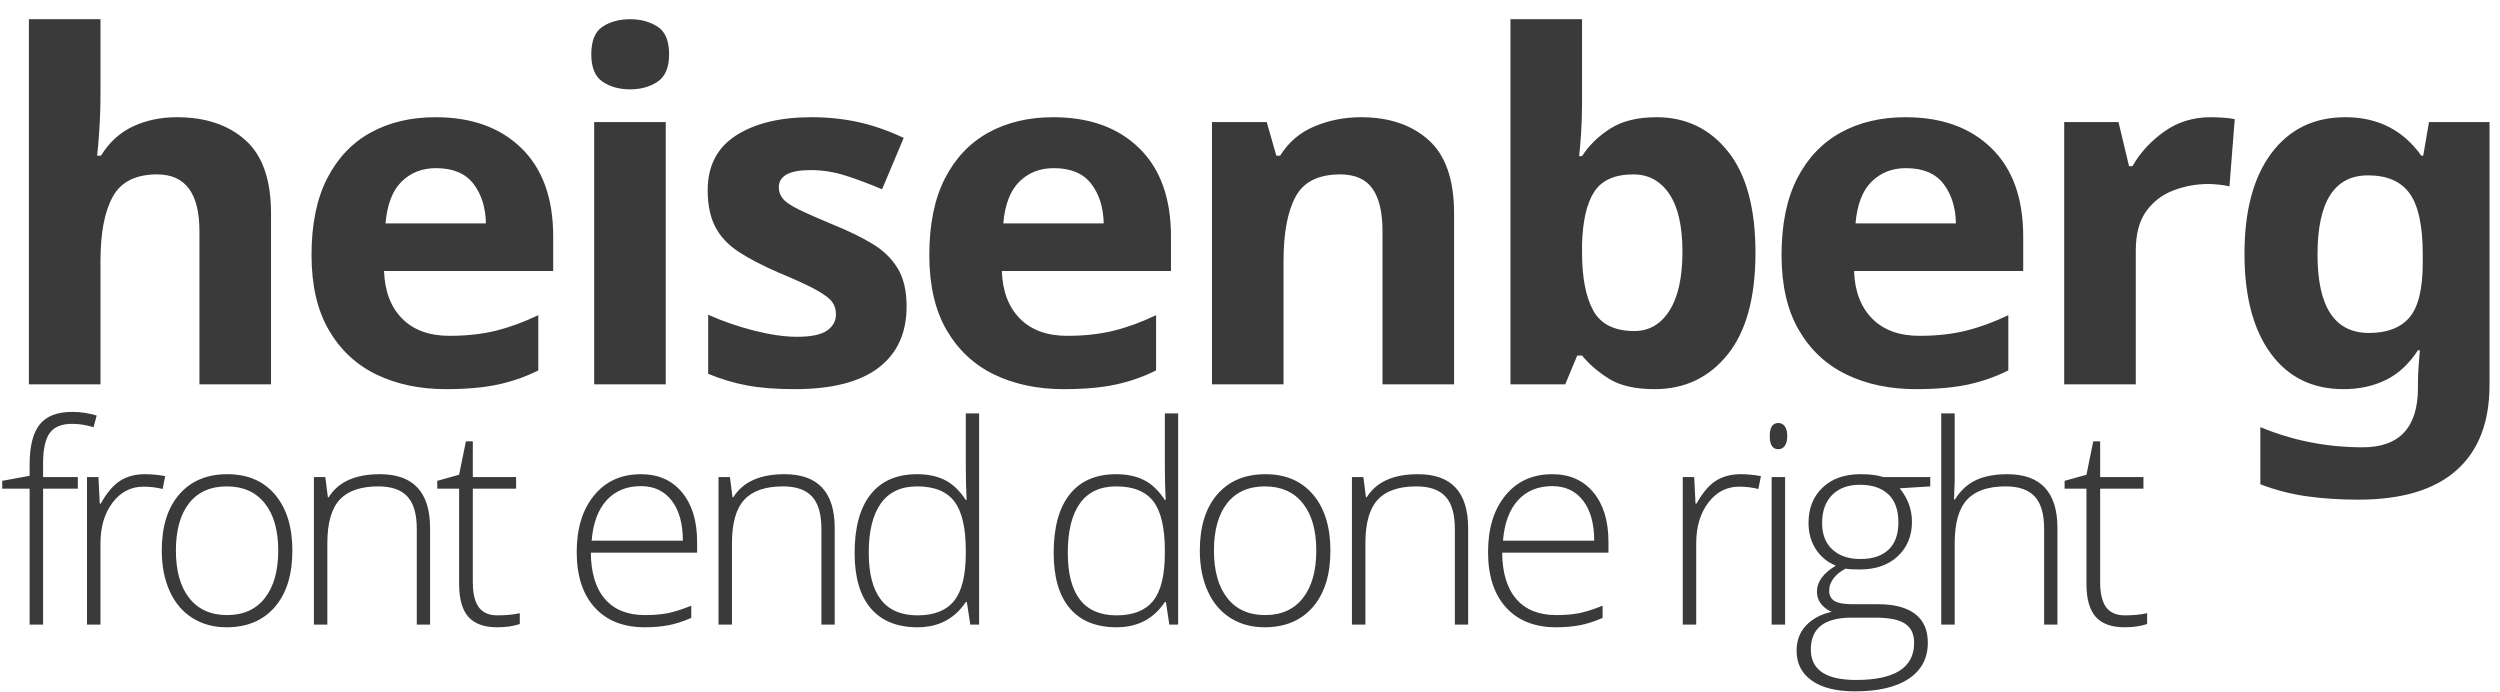
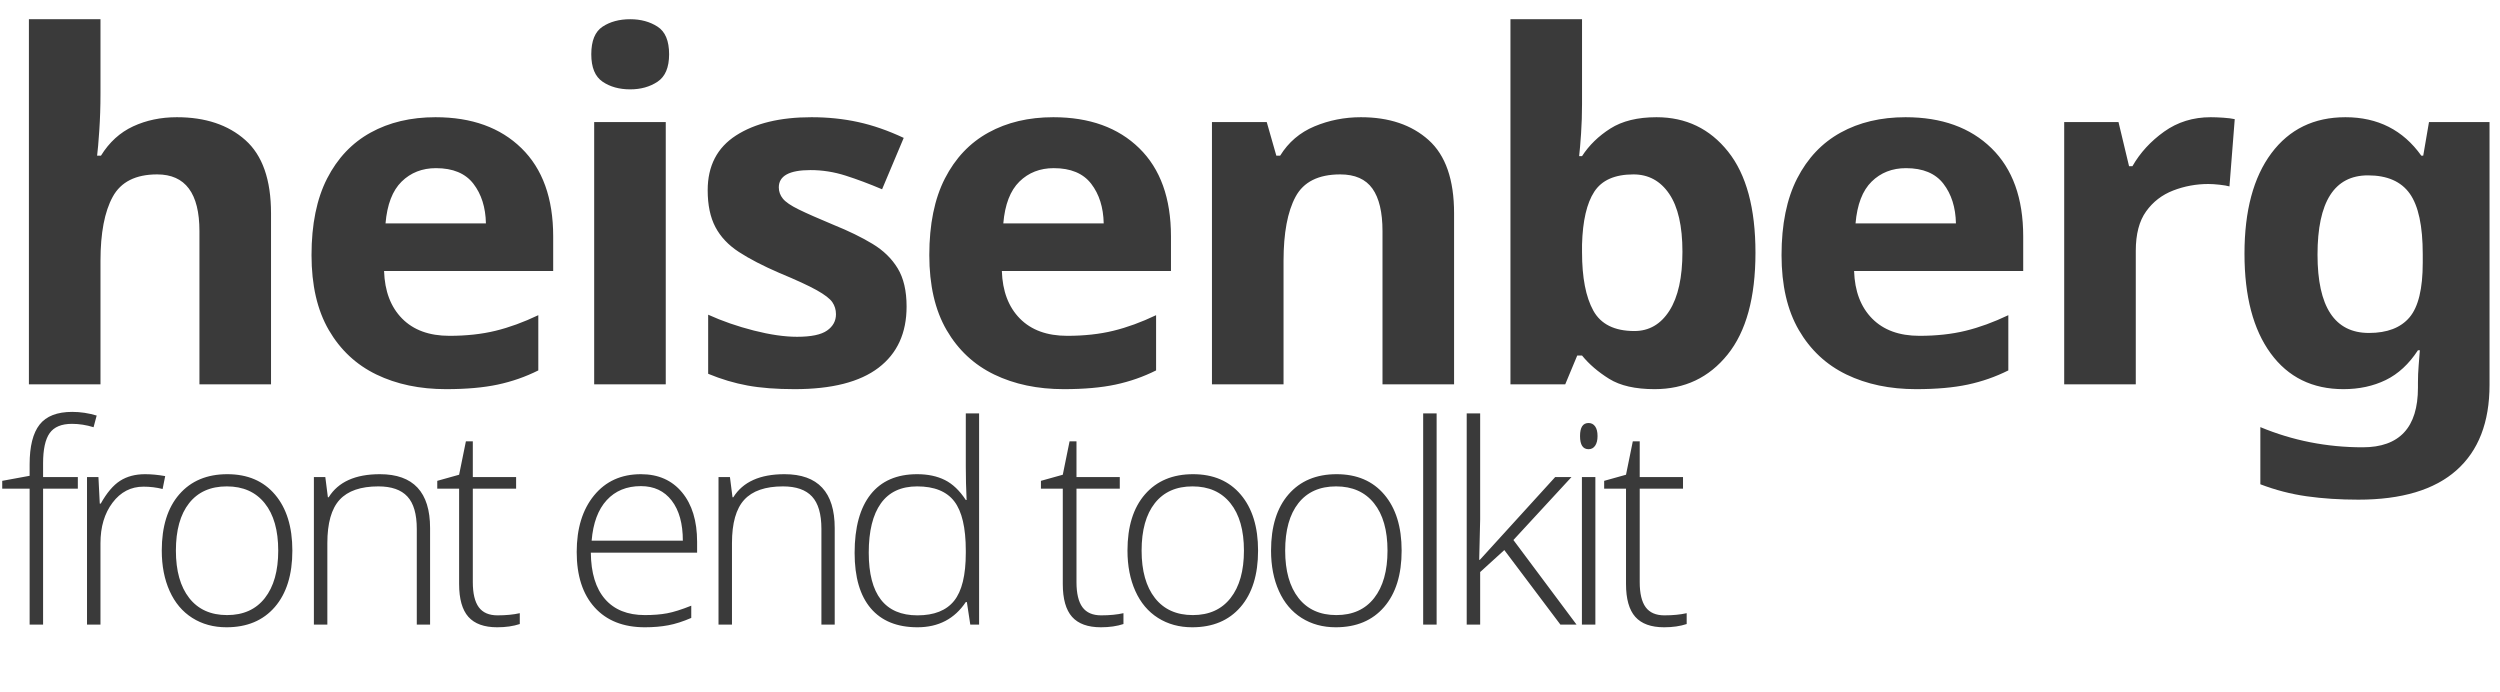
<svg xmlns="http://www.w3.org/2000/svg" width="1457px" height="403px" viewBox="0 0 1457 403" version="1.1">
  <defs />
  <g id="Page-1" stroke="none" stroke-width="1" fill="none" fill-rule="evenodd">
    <g id="heisenberg.-+-front-end-done-right" transform="translate(-5, -81)" fill="#3A3A3A">
      <g>
        <text id="heisenberg" font-family="Bitter" font-size="280" font-weight="bold" letter-spacing="-10">
          <tspan x="0" y="305">heisenberg</tspan>
        </text>
        <text id="front-end-done-right" font-family="Open Sans" font-size="162" font-weight="260" letter-spacing="-11.25">
-           <tspan x="4" y="445">front end done right</tspan>
+           <tspan x="4" y="445">front end toolkit</tspan>
        </text>
      </g>
    </g>
  </g>
</svg>
